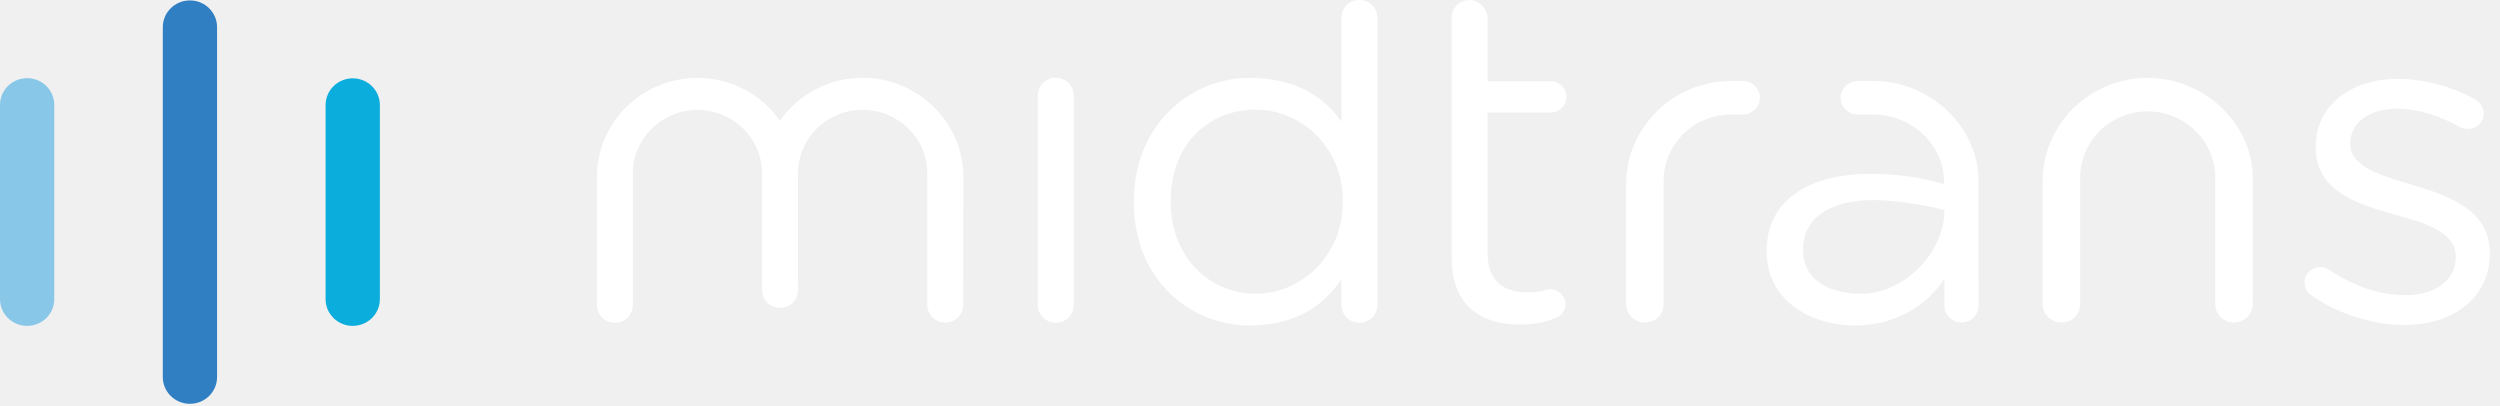
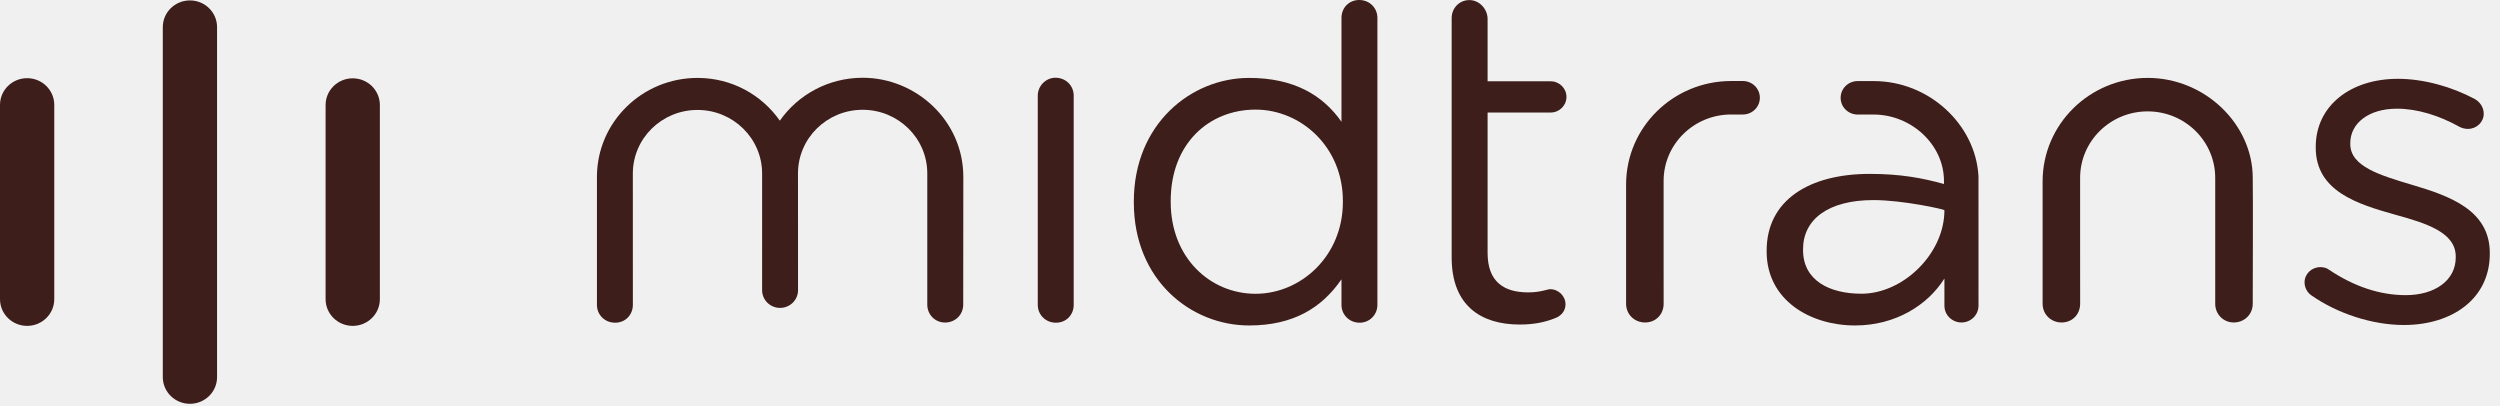
<svg xmlns="http://www.w3.org/2000/svg" width="185px" height="30px" viewBox="0 0 185 30" version="1.1">
  <defs>
    <polygon id="path-1" points="0 0.022 0 18.352 4.016 18.352 4.016 0.022 2.58182627e-20 0.022" />
  </defs>
  <g id="Midtrans" stroke="none" stroke-width="1" fill="none" fill-rule="evenodd">
    <g id="1-Overview-alt" transform="translate(-135, -15)">
      <g id="header">
        <g id="logo-midtrans-color-copy-2" transform="translate(135, 15)">
          <g id="Group-3" transform="translate(0, 5.763228)">
            <mask id="mask-2" fill="white">
              <use href="#path-1" />
            </mask>
            <g id="Clip-2" />
          </g>
-           <path d="M2.008,24.115 C0.899,24.115 -0,23.23 -0,22.139 L-0,7.761 C-0,6.67 0.899,5.785 2.008,5.785 C3.117,5.785 4.016,6.67 4.016,7.761 L4.016,22.139 C4.016,23.23 3.117,24.115 2.008,24.115" id="Fill-1" fill="#89C7E8" />
-           <path d="M26.102,24.115 C24.993,24.115 24.094,23.23 24.094,22.139 L24.094,7.773 C24.094,6.681 24.993,5.796 26.102,5.796 C27.211,5.796 28.11,6.681 28.11,7.773 L28.11,22.139 C28.11,23.23 27.211,24.115 26.102,24.115" id="Fill-4" fill="#0BADDC" />
-           <path d="M14.055,29.881 C12.946,29.881 12.047,28.996 12.047,27.905 L12.047,2.007 C12.047,0.916 12.946,0.031 14.055,0.031 C15.164,0.031 16.063,0.916 16.063,2.007 L16.063,27.905 C16.063,28.996 15.164,29.881 14.055,29.881" id="Fill-6" fill="#307FC2" />
-           <path d="M171.02,21.841 C170.779,21.671 170.537,21.331 170.537,20.889 C170.537,20.277 171.055,19.767 171.711,19.767 C171.952,19.767 172.195,19.835 172.367,19.973 C174.196,21.195 176.096,21.841 178.029,21.841 C180.171,21.841 181.725,20.754 181.725,19.054 L181.725,18.986 C181.725,17.219 179.619,16.539 177.271,15.894 C174.473,15.111 171.365,14.16 171.365,10.932 L171.365,10.864 C171.365,7.839 173.921,5.832 177.442,5.832 C179.342,5.832 181.415,6.411 183.14,7.329 C183.487,7.534 183.796,7.906 183.796,8.416 C183.796,9.029 183.278,9.539 182.623,9.539 C182.38,9.539 182.173,9.47 182.036,9.402 C180.516,8.553 178.894,8.043 177.374,8.043 C175.267,8.043 173.921,9.13 173.921,10.592 L173.921,10.66 C173.921,12.325 176.131,12.971 178.513,13.684 C181.275,14.5 184.245,15.554 184.245,18.715 L184.245,18.781 C184.245,22.114 181.449,24.05 177.892,24.05 C175.544,24.05 172.954,23.2 171.02,21.841" id="Fill-12" fill="#FFFFFF" />
-           <path d="M166.703,13.162 C166.703,9.208 163.18,5.765 158.933,5.765 C154.637,5.765 151.153,9.194 151.153,13.423 L151.153,22.479 C151.153,23.26 151.766,23.863 152.559,23.863 C153.354,23.863 153.931,23.26 153.931,22.479 L153.929,18.412 L153.929,13.16 C153.929,10.444 156.167,8.242 158.927,8.242 C161.688,8.242 163.926,10.444 163.926,13.16 L163.926,18.42 L163.926,22.479 C163.926,23.26 164.538,23.863 165.296,23.863 C166.09,23.863 166.703,23.26 166.703,22.479 C166.703,22.479 166.729,14.013 166.703,13.162" id="Fill-14" fill="#FFFFFF" />
-           <path d="M137.75,21.735 C135.332,21.735 133.426,20.72 133.426,18.511 L133.426,18.442 C133.426,16.233 135.29,14.806 138.639,14.806 C140.815,14.806 143.886,15.492 143.887,15.553 L143.887,15.557 C143.887,18.778 140.83,21.735 137.75,21.735 L137.75,21.735 Z M146.408,12.971 L146.403,12.971 C146.161,9.2 142.749,6 138.656,6 L137.465,6 C136.77,6 136.207,6.553 136.207,7.237 C136.207,7.921 136.77,8.476 137.465,8.476 L138.65,8.476 C141.411,8.476 143.854,10.678 143.854,13.395 L143.854,13.616 C142.265,13.175 140.642,12.868 138.364,12.868 C133.84,12.868 130.732,14.839 130.732,18.544 L130.732,18.612 C130.732,22.216 133.959,24.084 137.274,24.084 C140.284,24.084 142.659,22.566 143.887,20.61 L143.887,22.623 C143.887,23.308 144.452,23.863 145.148,23.863 C145.844,23.863 146.409,23.308 146.409,22.623 L146.408,12.971 Z" id="Fill-16" fill="#FFFFFF" />
-           <path d="M130.23,7.234 C130.23,6.55 129.666,5.995 128.971,5.995 L128.113,5.995 L128.113,5.995 L128.111,5.995 C123.815,5.995 120.331,9.424 120.331,13.652 L120.331,22.479 C120.331,23.26 120.944,23.863 121.737,23.863 C122.532,23.863 123.109,23.26 123.109,22.479 L123.107,18.412 L123.107,13.39 C123.107,10.674 125.345,8.472 128.105,8.472 L128.113,8.472 L128.113,8.473 L128.971,8.473 C129.666,8.473 130.23,7.918 130.23,7.234" id="Fill-18" fill="#FFFFFF" />
-           <path d="M115.918,7.171 L115.918,7.171 C115.918,6.532 115.392,6.015 114.743,6.015 L110.082,6.015 L110.082,1.402 C110.082,0.677 109.481,0.011 108.746,0.006 C107.98,-0 107.423,0.613 107.423,1.331 L107.423,19.055 C107.423,22.622 109.597,24.016 112.463,24.016 C113.5,24.016 114.329,23.846 115.088,23.541 C115.537,23.371 115.848,22.997 115.848,22.521 C115.848,21.908 115.33,21.4 114.709,21.4 C114.502,21.4 114.018,21.637 113.086,21.637 C111.29,21.637 110.082,20.855 110.082,18.715 L110.082,8.327 L114.743,8.327 C115.392,8.327 115.918,7.81 115.918,7.171" id="Fill-20" fill="#FFFFFF" />
-           <path d="M101.928,22.555 C101.928,23.302 101.342,23.88 100.616,23.88 C99.857,23.88 99.269,23.302 99.269,22.555 L99.269,20.67 C97.819,22.777 95.713,24.084 92.432,24.084 C88.151,24.084 83.903,20.754 83.903,14.976 L83.903,14.908 C83.903,9.165 88.151,5.766 92.432,5.766 C95.747,5.766 97.888,7.039 99.269,9.01 L99.269,1.326 C99.269,0.579 99.821,0 100.582,0 C101.342,0 101.928,0.579 101.928,1.326 L101.928,22.555 Z M86.632,14.874 L86.632,14.943 C86.632,19.089 89.566,21.74 92.916,21.74 C96.231,21.74 99.373,18.986 99.373,14.943 L99.373,14.874 C99.373,10.83 96.231,8.111 92.916,8.111 C89.462,8.111 86.632,10.626 86.632,14.874 L86.632,14.874 Z" id="Fill-10" fill="#FFFFFF" />
-           <path d="M76.795,7.079 C76.795,6.365 77.382,5.753 78.107,5.753 C78.866,5.753 79.454,6.331 79.454,7.079 L79.454,22.555 C79.454,23.303 78.901,23.88 78.141,23.88 C77.382,23.88 76.795,23.303 76.795,22.555 L76.795,7.079 Z" id="Fill-8" fill="#FFFFFF" />
-           <path d="M63.841,5.754 C61.296,5.754 59.05,7.014 57.708,8.931 C56.373,7.022 54.154,5.766 51.618,5.766 C47.507,5.766 44.173,9.047 44.173,13.094 L44.173,22.555 C44.173,23.302 44.758,23.88 45.519,23.88 C46.279,23.88 46.832,23.302 46.832,22.555 L46.83,12.844 C46.83,10.242 48.971,8.136 51.614,8.136 C54.254,8.136 56.397,10.242 56.397,12.844 L56.396,21.471 L56.396,21.471 L56.396,21.475 C56.396,22.197 56.99,22.784 57.725,22.784 C58.46,22.784 59.055,22.197 59.055,21.475 L59.051,12.831 C59.051,10.231 61.194,8.124 63.836,8.124 C66.477,8.124 68.619,10.231 68.619,12.831 L68.619,22.542 C68.619,23.291 69.205,23.867 69.931,23.867 C70.69,23.867 71.278,23.291 71.278,22.542 L71.286,13.094 C71.286,8.92 67.782,5.754 63.841,5.754" id="Fill-22" fill="#FFFFFF" />
+           <path d="M2.008,24.115 C0.899,24.115 -0,23.23 -0,22.139 L-0,7.761 C-0,6.67 0.899,5.785 2.008,5.785 C3.117,5.785 4.016,6.67 4.016,7.761 L4.016,22.139 C4.016,23.23 3.117,24.115 2.008,24.115" id="Fill-1" fill="#3D1E1A" />
+           <path d="M26.102,24.115 C24.993,24.115 24.094,23.23 24.094,22.139 L24.094,7.773 C24.094,6.681 24.993,5.796 26.102,5.796 C27.211,5.796 28.11,6.681 28.11,7.773 L28.11,22.139 C28.11,23.23 27.211,24.115 26.102,24.115" id="Fill-4" fill="#3D1E1A" />
+           <path d="M14.055,29.881 C12.946,29.881 12.047,28.996 12.047,27.905 L12.047,2.007 C12.047,0.916 12.946,0.031 14.055,0.031 C15.164,0.031 16.063,0.916 16.063,2.007 L16.063,27.905 C16.063,28.996 15.164,29.881 14.055,29.881" id="Fill-6" fill="#3D1E1A" />
+           <path d="M171.02,21.841 C170.779,21.671 170.537,21.331 170.537,20.889 C170.537,20.277 171.055,19.767 171.711,19.767 C171.952,19.767 172.195,19.835 172.367,19.973 C174.196,21.195 176.096,21.841 178.029,21.841 C180.171,21.841 181.725,20.754 181.725,19.054 L181.725,18.986 C181.725,17.219 179.619,16.539 177.271,15.894 C174.473,15.111 171.365,14.16 171.365,10.932 L171.365,10.864 C171.365,7.839 173.921,5.832 177.442,5.832 C179.342,5.832 181.415,6.411 183.14,7.329 C183.487,7.534 183.796,7.906 183.796,8.416 C183.796,9.029 183.278,9.539 182.623,9.539 C182.38,9.539 182.173,9.47 182.036,9.402 C180.516,8.553 178.894,8.043 177.374,8.043 C175.267,8.043 173.921,9.13 173.921,10.592 L173.921,10.66 C173.921,12.325 176.131,12.971 178.513,13.684 C181.275,14.5 184.245,15.554 184.245,18.715 L184.245,18.781 C184.245,22.114 181.449,24.05 177.892,24.05 C175.544,24.05 172.954,23.2 171.02,21.841" id="Fill-12" fill="#3D1E1A" />
+           <path d="M166.703,13.162 C166.703,9.208 163.18,5.765 158.933,5.765 C154.637,5.765 151.153,9.194 151.153,13.423 L151.153,22.479 C151.153,23.26 151.766,23.863 152.559,23.863 C153.354,23.863 153.931,23.26 153.931,22.479 L153.929,18.412 L153.929,13.16 C153.929,10.444 156.167,8.242 158.927,8.242 C161.688,8.242 163.926,10.444 163.926,13.16 L163.926,18.42 L163.926,22.479 C163.926,23.26 164.538,23.863 165.296,23.863 C166.09,23.863 166.703,23.26 166.703,22.479 C166.703,22.479 166.729,14.013 166.703,13.162" id="Fill-14" fill="#3D1E1A" />
+           <path d="M137.75,21.735 C135.332,21.735 133.426,20.72 133.426,18.511 L133.426,18.442 C133.426,16.233 135.29,14.806 138.639,14.806 C140.815,14.806 143.886,15.492 143.887,15.553 L143.887,15.557 C143.887,18.778 140.83,21.735 137.75,21.735 L137.75,21.735 Z M146.408,12.971 L146.403,12.971 C146.161,9.2 142.749,6 138.656,6 L137.465,6 C136.77,6 136.207,6.553 136.207,7.237 C136.207,7.921 136.77,8.476 137.465,8.476 L138.65,8.476 C141.411,8.476 143.854,10.678 143.854,13.395 L143.854,13.616 C142.265,13.175 140.642,12.868 138.364,12.868 C133.84,12.868 130.732,14.839 130.732,18.544 L130.732,18.612 C130.732,22.216 133.959,24.084 137.274,24.084 C140.284,24.084 142.659,22.566 143.887,20.61 L143.887,22.623 C143.887,23.308 144.452,23.863 145.148,23.863 C145.844,23.863 146.409,23.308 146.409,22.623 L146.408,12.971 Z" id="Fill-16" fill="#3D1E1A" />
+           <path d="M130.23,7.234 C130.23,6.55 129.666,5.995 128.971,5.995 L128.113,5.995 L128.113,5.995 L128.111,5.995 C123.815,5.995 120.331,9.424 120.331,13.652 L120.331,22.479 C120.331,23.26 120.944,23.863 121.737,23.863 C122.532,23.863 123.109,23.26 123.109,22.479 L123.107,18.412 L123.107,13.39 C123.107,10.674 125.345,8.472 128.105,8.472 L128.113,8.472 L128.113,8.473 L128.971,8.473 C129.666,8.473 130.23,7.918 130.23,7.234" id="Fill-18" fill="#3D1E1A" />
+           <path d="M115.918,7.171 L115.918,7.171 C115.918,6.532 115.392,6.015 114.743,6.015 L110.082,6.015 L110.082,1.402 C110.082,0.677 109.481,0.011 108.746,0.006 C107.98,-0 107.423,0.613 107.423,1.331 L107.423,19.055 C107.423,22.622 109.597,24.016 112.463,24.016 C113.5,24.016 114.329,23.846 115.088,23.541 C115.537,23.371 115.848,22.997 115.848,22.521 C115.848,21.908 115.33,21.4 114.709,21.4 C114.502,21.4 114.018,21.637 113.086,21.637 C111.29,21.637 110.082,20.855 110.082,18.715 L110.082,8.327 L114.743,8.327 C115.392,8.327 115.918,7.81 115.918,7.171" id="Fill-20" fill="#3D1E1A" />
+           <path d="M101.928,22.555 C101.928,23.302 101.342,23.88 100.616,23.88 C99.857,23.88 99.269,23.302 99.269,22.555 L99.269,20.67 C97.819,22.777 95.713,24.084 92.432,24.084 C88.151,24.084 83.903,20.754 83.903,14.976 L83.903,14.908 C83.903,9.165 88.151,5.766 92.432,5.766 C95.747,5.766 97.888,7.039 99.269,9.01 L99.269,1.326 C99.269,0.579 99.821,0 100.582,0 C101.342,0 101.928,0.579 101.928,1.326 L101.928,22.555 Z M86.632,14.874 L86.632,14.943 C86.632,19.089 89.566,21.74 92.916,21.74 C96.231,21.74 99.373,18.986 99.373,14.943 L99.373,14.874 C99.373,10.83 96.231,8.111 92.916,8.111 C89.462,8.111 86.632,10.626 86.632,14.874 L86.632,14.874 Z" id="Fill-10" fill="#3D1E1A" />
+           <path d="M76.795,7.079 C76.795,6.365 77.382,5.753 78.107,5.753 C78.866,5.753 79.454,6.331 79.454,7.079 L79.454,22.555 C79.454,23.303 78.901,23.88 78.141,23.88 C77.382,23.88 76.795,23.303 76.795,22.555 L76.795,7.079 Z" id="Fill-8" fill="#3D1E1A" />
+           <path d="M63.841,5.754 C61.296,5.754 59.05,7.014 57.708,8.931 C56.373,7.022 54.154,5.766 51.618,5.766 C47.507,5.766 44.173,9.047 44.173,13.094 L44.173,22.555 C44.173,23.302 44.758,23.88 45.519,23.88 C46.279,23.88 46.832,23.302 46.832,22.555 L46.83,12.844 C46.83,10.242 48.971,8.136 51.614,8.136 C54.254,8.136 56.397,10.242 56.397,12.844 L56.396,21.471 L56.396,21.471 L56.396,21.475 C56.396,22.197 56.99,22.784 57.725,22.784 C58.46,22.784 59.055,22.197 59.055,21.475 L59.051,12.831 C59.051,10.231 61.194,8.124 63.836,8.124 C66.477,8.124 68.619,10.231 68.619,12.831 L68.619,22.542 C68.619,23.291 69.205,23.867 69.931,23.867 C70.69,23.867 71.278,23.291 71.278,22.542 L71.286,13.094 C71.286,8.92 67.782,5.754 63.841,5.754" id="Fill-22" fill="#3D1E1A" />
        </g>
      </g>
    </g>
  </g>
</svg>
